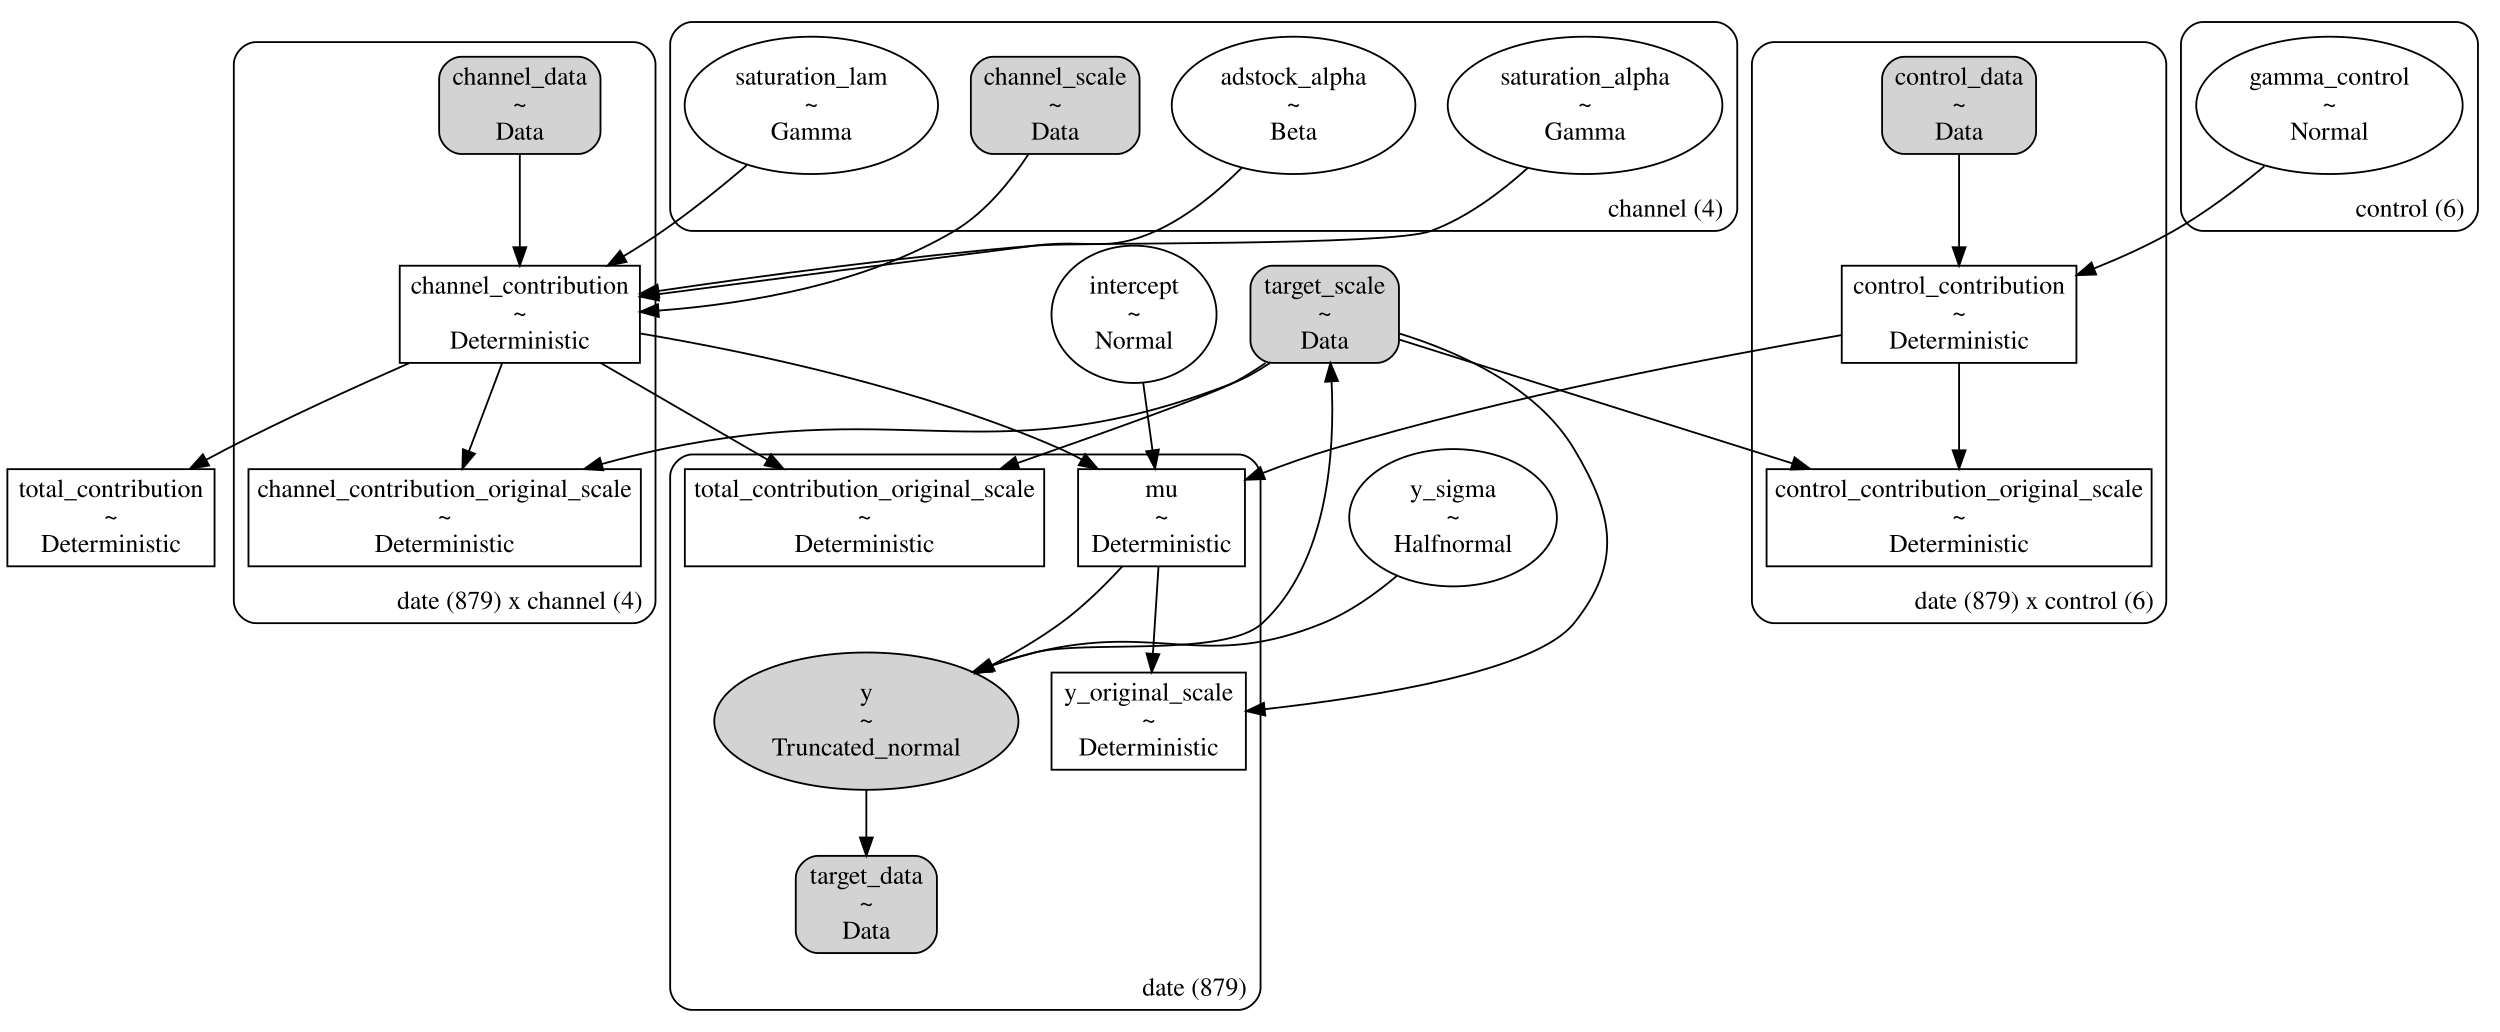
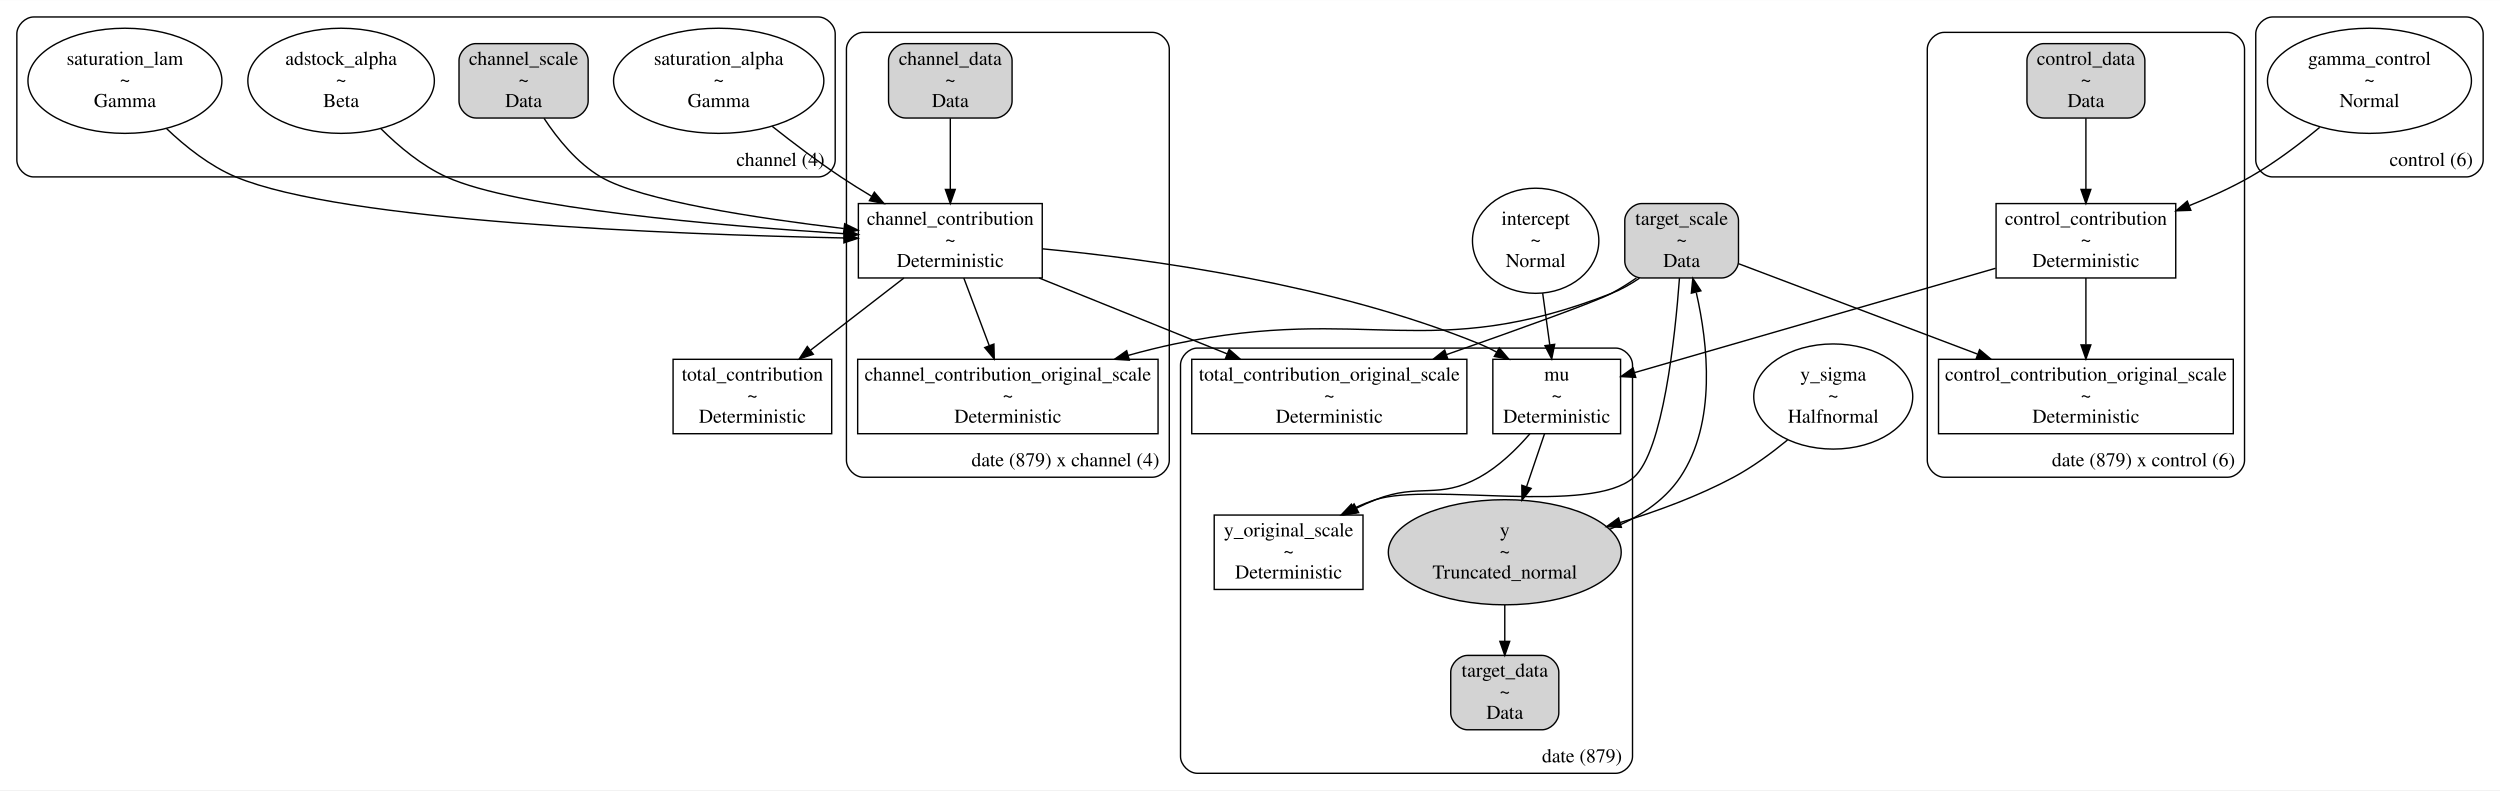
- <svg xmlns="http://www.w3.org/2000/svg" width="1364pt" height="563pt" viewBox="0.00 0.00 1363.50 562.81">
+ <svg xmlns="http://www.w3.org/2000/svg" width="1781pt" height="563pt" viewBox="0.00 0.00 1781.00 562.81">
  <g id="graph0" class="graph" transform="scale(1 1) rotate(0) translate(4 558.81)">
-     <polygon fill="white" stroke="transparent" points="-4,4 -4,-558.81 1359.5,-558.81 1359.5,4 -4,4" />
+     <polygon fill="white" stroke="transparent" points="-4,4 -4,-558.81 1777,-558.81 1777,4 -4,4" />
    <g id="clust1" class="cluster">
-       <path fill="none" stroke="black" d="M373.5,-432.86C373.5,-432.86 931.5,-432.86 931.5,-432.86 937.5,-432.86 943.5,-438.86 943.5,-444.86 943.5,-444.86 943.5,-534.81 943.5,-534.81 943.5,-540.81 937.5,-546.81 931.5,-546.81 931.5,-546.81 373.5,-546.81 373.5,-546.81 367.5,-546.81 361.5,-540.81 361.5,-534.81 361.5,-534.81 361.5,-444.86 361.5,-444.86 361.5,-438.86 367.5,-432.86 373.5,-432.86" />
-       <text text-anchor="middle" x="904.5" y="-440.66" font-family="Times,serif" font-size="14.00">channel (4)</text>
+       <path fill="none" stroke="black" d="M20,-432.86C20,-432.86 579,-432.86 579,-432.86 585,-432.86 591,-438.86 591,-444.86 591,-444.86 591,-534.81 591,-534.81 591,-540.81 585,-546.81 579,-546.81 579,-546.81 20,-546.81 20,-546.81 14,-546.81 8,-540.81 8,-534.81 8,-534.81 8,-444.86 8,-444.86 8,-438.86 14,-432.86 20,-432.86" />
+       <text text-anchor="middle" x="552" y="-440.66" font-family="Times,serif" font-size="14.00">channel (4)</text>
    </g>
    <g id="clust2" class="cluster">
-       <path fill="none" stroke="black" d="M135.5,-218.93C135.5,-218.93 341.5,-218.93 341.5,-218.93 347.5,-218.93 353.5,-224.93 353.5,-230.93 353.5,-230.93 353.5,-523.84 353.5,-523.84 353.5,-529.84 347.5,-535.84 341.5,-535.84 341.5,-535.84 135.5,-535.84 135.5,-535.84 129.5,-535.84 123.5,-529.84 123.5,-523.84 123.5,-523.84 123.5,-230.93 123.5,-230.93 123.5,-224.93 129.5,-218.93 135.5,-218.93" />
-       <text text-anchor="middle" x="279.5" y="-226.73" font-family="Times,serif" font-size="14.00">date (879) x channel (4)</text>
+       <path fill="none" stroke="black" d="M611,-218.93C611,-218.93 817,-218.93 817,-218.93 823,-218.93 829,-224.93 829,-230.93 829,-230.93 829,-523.84 829,-523.84 829,-529.84 823,-535.84 817,-535.84 817,-535.84 611,-535.84 611,-535.84 605,-535.84 599,-529.84 599,-523.84 599,-523.84 599,-230.93 599,-230.93 599,-224.93 605,-218.93 611,-218.93" />
+       <text text-anchor="middle" x="755" y="-226.73" font-family="Times,serif" font-size="14.00">date (879) x channel (4)</text>
    </g>
    <g id="clust3" class="cluster">
-       <path fill="none" stroke="black" d="M373.5,-8C373.5,-8 671.5,-8 671.5,-8 677.5,-8 683.5,-14 683.5,-20 683.5,-20 683.5,-298.93 683.5,-298.93 683.5,-304.93 677.5,-310.93 671.5,-310.93 671.5,-310.93 373.5,-310.93 373.5,-310.93 367.5,-310.93 361.5,-304.93 361.5,-298.93 361.5,-298.93 361.5,-20 361.5,-20 361.5,-14 367.5,-8 373.5,-8" />
-       <text text-anchor="middle" x="647.5" y="-15.8" font-family="Times,serif" font-size="14.00">date (879)</text>
+       <path fill="none" stroke="black" d="M849,-8C849,-8 1147,-8 1147,-8 1153,-8 1159,-14 1159,-20 1159,-20 1159,-298.93 1159,-298.93 1159,-304.93 1153,-310.93 1147,-310.93 1147,-310.93 849,-310.93 849,-310.93 843,-310.93 837,-304.93 837,-298.93 837,-298.93 837,-20 837,-20 837,-14 843,-8 849,-8" />
+       <text text-anchor="middle" x="1123" y="-15.8" font-family="Times,serif" font-size="14.00">date (879)</text>
    </g>
    <g id="clust4" class="cluster">
-       <path fill="none" stroke="black" d="M1197.5,-432.86C1197.5,-432.86 1335.5,-432.86 1335.5,-432.86 1341.5,-432.86 1347.5,-438.86 1347.5,-444.86 1347.5,-444.86 1347.5,-534.81 1347.5,-534.81 1347.5,-540.81 1341.5,-546.81 1335.5,-546.81 1335.5,-546.81 1197.5,-546.81 1197.5,-546.81 1191.5,-546.81 1185.5,-540.81 1185.5,-534.81 1185.5,-534.81 1185.5,-444.86 1185.5,-444.86 1185.5,-438.86 1191.5,-432.86 1197.5,-432.86" />
-       <text text-anchor="middle" x="1310.5" y="-440.66" font-family="Times,serif" font-size="14.00">control (6)</text>
+       <path fill="none" stroke="black" d="M1615,-432.86C1615,-432.86 1753,-432.86 1753,-432.86 1759,-432.86 1765,-438.86 1765,-444.86 1765,-444.86 1765,-534.81 1765,-534.81 1765,-540.81 1759,-546.81 1753,-546.81 1753,-546.81 1615,-546.81 1615,-546.81 1609,-546.81 1603,-540.81 1603,-534.81 1603,-534.81 1603,-444.86 1603,-444.86 1603,-438.86 1609,-432.86 1615,-432.86" />
+       <text text-anchor="middle" x="1728" y="-440.66" font-family="Times,serif" font-size="14.00">control (6)</text>
    </g>
    <g id="clust5" class="cluster">
-       <path fill="none" stroke="black" d="M963.5,-218.93C963.5,-218.93 1165.5,-218.93 1165.5,-218.93 1171.5,-218.93 1177.5,-224.93 1177.5,-230.93 1177.5,-230.93 1177.5,-523.84 1177.5,-523.84 1177.5,-529.84 1171.5,-535.84 1165.5,-535.84 1165.5,-535.84 963.5,-535.84 963.5,-535.84 957.5,-535.84 951.5,-529.84 951.5,-523.84 951.5,-523.84 951.5,-230.93 951.5,-230.93 951.5,-224.93 957.5,-218.93 963.5,-218.93" />
-       <text text-anchor="middle" x="1105.5" y="-226.73" font-family="Times,serif" font-size="14.00">date (879) x control (6)</text>
+       <path fill="none" stroke="black" d="M1381,-218.93C1381,-218.93 1583,-218.93 1583,-218.93 1589,-218.93 1595,-224.93 1595,-230.93 1595,-230.93 1595,-523.84 1595,-523.84 1595,-529.84 1589,-535.84 1583,-535.84 1583,-535.84 1381,-535.84 1381,-535.84 1375,-535.84 1369,-529.84 1369,-523.84 1369,-523.84 1369,-230.93 1369,-230.93 1369,-224.93 1375,-218.93 1381,-218.93" />
+       <text text-anchor="middle" x="1523" y="-226.73" font-family="Times,serif" font-size="14.00">date (879) x control (6)</text>
    </g>
    <g id="node1" class="node">
-       <path fill="lightgrey" stroke="black" d="M605.5,-527.84C605.5,-527.84 537.5,-527.84 537.5,-527.84 531.5,-527.84 525.5,-521.84 525.5,-515.84 525.5,-515.84 525.5,-486.84 525.5,-486.84 525.5,-480.84 531.5,-474.84 537.5,-474.84 537.5,-474.84 605.5,-474.84 605.5,-474.84 611.5,-474.84 617.5,-480.84 617.5,-486.84 617.5,-486.84 617.5,-515.84 617.5,-515.84 617.5,-521.84 611.5,-527.84 605.5,-527.84" />
-       <text text-anchor="middle" x="571.5" y="-512.64" font-family="Times,serif" font-size="14.00">channel_scale</text>
-       <text text-anchor="middle" x="571.5" y="-497.64" font-family="Times,serif" font-size="14.00">~</text>
-       <text text-anchor="middle" x="571.5" y="-482.64" font-family="Times,serif" font-size="14.00">Data</text>
+       <ellipse fill="none" stroke="black" cx="239" cy="-501.34" rx="66.44" ry="37.45" />
+       <text text-anchor="middle" x="239" y="-512.64" font-family="Times,serif" font-size="14.00">adstock_alpha</text>
+       <text text-anchor="middle" x="239" y="-497.64" font-family="Times,serif" font-size="14.00">~</text>
+       <text text-anchor="middle" x="239" y="-482.64" font-family="Times,serif" font-size="14.00">Beta</text>
+     </g>
+     <g id="node10" class="node">
+       <polygon fill="none" stroke="black" points="738.5,-413.88 607.5,-413.88 607.5,-360.88 738.5,-360.88 738.5,-413.88" />
+       <text text-anchor="middle" x="673" y="-398.68" font-family="Times,serif" font-size="14.00">channel_contribution</text>
+       <text text-anchor="middle" x="673" y="-383.68" font-family="Times,serif" font-size="14.00">~</text>
+       <text text-anchor="middle" x="673" y="-368.68" font-family="Times,serif" font-size="14.00">Deterministic</text>
+     </g>
+     <g id="edge6" class="edge">
+       <path fill="none" stroke="black" d="M267.25,-467.33C280.16,-454.44 296.47,-440.86 314,-432.86 362.97,-410.52 507.29,-398.16 597.33,-392.43" />
+       <polygon fill="black" stroke="black" points="597.73,-395.91 607.49,-391.79 597.29,-388.92 597.73,-395.91" />
+     </g>
+     <g id="node2" class="node">
+       <ellipse fill="none" stroke="black" cx="85" cy="-501.34" rx="69.09" ry="37.45" />
+       <text text-anchor="middle" x="85" y="-512.64" font-family="Times,serif" font-size="14.00">saturation_lam</text>
+       <text text-anchor="middle" x="85" y="-497.64" font-family="Times,serif" font-size="14.00">~</text>
+       <text text-anchor="middle" x="85" y="-482.64" font-family="Times,serif" font-size="14.00">Gamma</text>
+     </g>
+     <g id="edge3" class="edge">
+       <path fill="none" stroke="black" d="M114.55,-467.37C128.23,-454.32 145.54,-440.6 164,-432.86 240.19,-400.92 474.97,-391.91 597.23,-389.38" />
+       <polygon fill="black" stroke="black" points="597.34,-392.87 607.26,-389.18 597.2,-385.88 597.34,-392.87" />
+     </g>
+     <g id="node3" class="node">
+       <ellipse fill="none" stroke="black" cx="508" cy="-501.34" rx="74.91" ry="37.45" />
+       <text text-anchor="middle" x="508" y="-512.64" font-family="Times,serif" font-size="14.00">saturation_alpha</text>
+       <text text-anchor="middle" x="508" y="-497.64" font-family="Times,serif" font-size="14.00">~</text>
+       <text text-anchor="middle" x="508" y="-482.64" font-family="Times,serif" font-size="14.00">Gamma</text>
+     </g>
+     <g id="edge4" class="edge">
+       <path fill="none" stroke="black" d="M546.11,-468.9C561.01,-457.11 578.47,-443.9 595,-432.86 601.99,-428.19 609.49,-423.52 616.98,-419.05" />
+       <polygon fill="black" stroke="black" points="618.89,-421.99 625.74,-413.9 615.35,-415.95 618.89,-421.99" />
+     </g>
+     <g id="node4" class="node">
+       <path fill="lightgrey" stroke="black" d="M403,-527.84C403,-527.84 335,-527.84 335,-527.84 329,-527.84 323,-521.84 323,-515.84 323,-515.84 323,-486.84 323,-486.84 323,-480.84 329,-474.84 335,-474.84 335,-474.84 403,-474.84 403,-474.84 409,-474.84 415,-480.84 415,-486.84 415,-486.84 415,-515.84 415,-515.84 415,-521.84 409,-527.84 403,-527.84" />
+       <text text-anchor="middle" x="369" y="-512.64" font-family="Times,serif" font-size="14.00">channel_scale</text>
+       <text text-anchor="middle" x="369" y="-497.64" font-family="Times,serif" font-size="14.00">~</text>
+       <text text-anchor="middle" x="369" y="-482.64" font-family="Times,serif" font-size="14.00">Data</text>
+     </g>
+     <g id="edge7" class="edge">
+       <path fill="none" stroke="black" d="M383.55,-474.63C393.15,-460.07 407.07,-442.82 424,-432.86 452.73,-415.96 534.94,-403.46 597.1,-396.09" />
+       <polygon fill="black" stroke="black" points="597.75,-399.54 607.28,-394.91 596.95,-392.58 597.75,-399.54" />
+     </g>
+     <g id="node5" class="node">
+       <path fill="lightgrey" stroke="black" d="M1222.5,-413.88C1222.5,-413.88 1165.5,-413.88 1165.5,-413.88 1159.5,-413.88 1153.5,-407.88 1153.5,-401.88 1153.5,-401.88 1153.5,-372.88 1153.5,-372.88 1153.5,-366.88 1159.5,-360.88 1165.5,-360.88 1165.5,-360.88 1222.5,-360.88 1222.5,-360.88 1228.5,-360.88 1234.5,-366.88 1234.5,-372.88 1234.5,-372.88 1234.5,-401.88 1234.5,-401.88 1234.5,-407.88 1228.5,-413.88 1222.5,-413.88" />
+       <text text-anchor="middle" x="1194" y="-398.68" font-family="Times,serif" font-size="14.00">target_scale</text>
+       <text text-anchor="middle" x="1194" y="-383.68" font-family="Times,serif" font-size="14.00">~</text>
+       <text text-anchor="middle" x="1194" y="-368.68" font-family="Times,serif" font-size="14.00">Data</text>
+     </g>
+     <g id="node9" class="node">
+       <polygon fill="none" stroke="black" points="821,-302.93 607,-302.93 607,-249.93 821,-249.93 821,-302.93" />
+       <text text-anchor="middle" x="714" y="-287.73" font-family="Times,serif" font-size="14.00">channel_contribution_original_scale</text>
+       <text text-anchor="middle" x="714" y="-272.73" font-family="Times,serif" font-size="14.00">~</text>
+       <text text-anchor="middle" x="714" y="-257.73" font-family="Times,serif" font-size="14.00">Deterministic</text>
+     </g>
+     <g id="edge16" class="edge">
+       <path fill="none" stroke="black" d="M1163.99,-360.75C1157.72,-356.5 1150.9,-352.61 1144,-349.91 1014.41,-299.23 969.19,-342.41 833,-313.91 822.12,-311.63 810.81,-308.8 799.68,-305.72" />
+       <polygon fill="black" stroke="black" points="800.54,-302.32 789.96,-302.96 798.63,-309.06 800.54,-302.32" />
+     </g>
+     <g id="node14" class="node">
+       <polygon fill="none" stroke="black" points="1041,-302.93 845,-302.93 845,-249.93 1041,-249.93 1041,-302.93" />
+       <text text-anchor="middle" x="943" y="-287.73" font-family="Times,serif" font-size="14.00">total_contribution_original_scale</text>
+       <text text-anchor="middle" x="943" y="-272.73" font-family="Times,serif" font-size="14.00">~</text>
+       <text text-anchor="middle" x="943" y="-257.73" font-family="Times,serif" font-size="14.00">Deterministic</text>
+     </g>
+     <g id="edge18" class="edge">
+       <path fill="none" stroke="black" d="M1161.79,-360.86C1156.04,-356.9 1149.98,-353.08 1144,-349.91 1132.84,-343.98 1076.65,-323.84 1026.5,-306.29" />
+       <polygon fill="black" stroke="black" points="1027.49,-302.93 1016.9,-302.93 1025.18,-309.54 1027.49,-302.93" />
+     </g>
+     <g id="node15" class="node">
+       <polygon fill="none" stroke="black" points="967,-191.98 861,-191.98 861,-138.98 967,-138.98 967,-191.98" />
+       <text text-anchor="middle" x="914" y="-176.78" font-family="Times,serif" font-size="14.00">y_original_scale</text>
+       <text text-anchor="middle" x="914" y="-161.78" font-family="Times,serif" font-size="14.00">~</text>
+       <text text-anchor="middle" x="914" y="-146.78" font-family="Times,serif" font-size="14.00">Deterministic</text>
+     </g>
+     <g id="edge22" class="edge">
+       <path fill="none" stroke="black" d="M1192.46,-360.81C1189.34,-318.67 1180.75,-237.45 1160,-218.93 1129.38,-191.6 1015.1,-215.44 976,-202.95 970.8,-201.29 965.56,-199.13 960.45,-196.69" />
+       <polygon fill="black" stroke="black" points="961.93,-193.52 951.44,-192.05 958.73,-199.74 961.93,-193.52" />
+     </g>
+     <g id="node18" class="node">
+       <polygon fill="none" stroke="black" points="1587,-302.93 1377,-302.93 1377,-249.93 1587,-249.93 1587,-302.93" />
+       <text text-anchor="middle" x="1482" y="-287.73" font-family="Times,serif" font-size="14.00">control_contribution_original_scale</text>
+       <text text-anchor="middle" x="1482" y="-272.73" font-family="Times,serif" font-size="14.00">~</text>
+       <text text-anchor="middle" x="1482" y="-257.73" font-family="Times,serif" font-size="14.00">Deterministic</text>
+     </g>
+     <g id="edge20" class="edge">
+       <path fill="none" stroke="black" d="M1234.65,-371C1278.68,-354.35 1349.95,-327.39 1404.7,-306.67" />
+       <polygon fill="black" stroke="black" points="1406.26,-309.82 1414.38,-303.01 1403.79,-303.28 1406.26,-309.82" />
+     </g>
+     <g id="node6" class="node">
+       <polygon fill="none" stroke="black" points="588.5,-302.93 475.5,-302.93 475.5,-249.93 588.5,-249.93 588.5,-302.93" />
+       <text text-anchor="middle" x="532" y="-287.73" font-family="Times,serif" font-size="14.00">total_contribution</text>
+       <text text-anchor="middle" x="532" y="-272.73" font-family="Times,serif" font-size="14.00">~</text>
+       <text text-anchor="middle" x="532" y="-257.73" font-family="Times,serif" font-size="14.00">Deterministic</text>
+     </g>
+     <g id="node7" class="node">
+       <ellipse fill="none" stroke="black" cx="1090" cy="-387.38" rx="45.01" ry="37.45" />
+       <text text-anchor="middle" x="1090" y="-398.68" font-family="Times,serif" font-size="14.00">intercept</text>
+       <text text-anchor="middle" x="1090" y="-383.68" font-family="Times,serif" font-size="14.00">~</text>
+       <text text-anchor="middle" x="1090" y="-368.68" font-family="Times,serif" font-size="14.00">Normal</text>
+     </g>
+     <g id="node13" class="node">
+       <polygon fill="none" stroke="black" points="1150.5,-302.93 1059.5,-302.93 1059.5,-249.93 1150.5,-249.93 1150.5,-302.93" />
+       <text text-anchor="middle" x="1105" y="-287.73" font-family="Times,serif" font-size="14.00">mu</text>
+       <text text-anchor="middle" x="1105" y="-272.73" font-family="Times,serif" font-size="14.00">~</text>
+       <text text-anchor="middle" x="1105" y="-257.73" font-family="Times,serif" font-size="14.00">Deterministic</text>
+     </g>
+     <g id="edge11" class="edge">
+       <path fill="none" stroke="black" d="M1094.99,-350.1C1096.63,-338.23 1098.44,-325.05 1100.07,-313.22" />
+       <polygon fill="black" stroke="black" points="1103.55,-313.61 1101.45,-303.22 1096.62,-312.65 1103.55,-313.61" />
+     </g>
+     <g id="node8" class="node">
+       <ellipse fill="none" stroke="black" cx="1302" cy="-276.43" rx="56.64" ry="37.45" />
+       <text text-anchor="middle" x="1302" y="-287.73" font-family="Times,serif" font-size="14.00">y_sigma</text>
+       <text text-anchor="middle" x="1302" y="-272.73" font-family="Times,serif" font-size="14.00">~</text>
+       <text text-anchor="middle" x="1302" y="-257.73" font-family="Times,serif" font-size="14.00">Halfnormal</text>
+     </g>
+     <g id="node12" class="node">
+       <ellipse fill="lightgrey" stroke="black" cx="1068" cy="-165.48" rx="82.96" ry="37.45" />
+       <text text-anchor="middle" x="1068" y="-176.78" font-family="Times,serif" font-size="14.00">y</text>
+       <text text-anchor="middle" x="1068" y="-161.78" font-family="Times,serif" font-size="14.00">~</text>
+       <text text-anchor="middle" x="1068" y="-146.78" font-family="Times,serif" font-size="14.00">Truncated_normal</text>
+     </g>
+     <g id="edge14" class="edge">
+       <path fill="none" stroke="black" d="M1269.44,-245.47C1257.93,-236 1244.47,-226.14 1231,-218.93 1205.91,-205.49 1176.79,-194.77 1150.16,-186.61" />
+       <polygon fill="black" stroke="black" points="1151.06,-183.22 1140.47,-183.72 1149.06,-189.93 1151.06,-183.22" />
+     </g>
+     <g id="edge8" class="edge">
+       <path fill="none" stroke="black" d="M639.94,-360.84C620.11,-345.51 594.71,-325.88 573.53,-309.52" />
+       <polygon fill="black" stroke="black" points="575.39,-306.54 565.34,-303.19 571.11,-312.08 575.39,-306.54" />
+     </g>
+     <g id="edge17" class="edge">
+       <path fill="none" stroke="black" d="M682.61,-360.84C688.02,-346.46 694.86,-328.3 700.77,-312.6" />
+       <polygon fill="black" stroke="black" points="704.06,-313.78 704.31,-303.19 697.51,-311.32 704.06,-313.78" />
+     </g>
+     <g id="edge13" class="edge">
+       <path fill="none" stroke="black" d="M738.58,-381.65C815.6,-374.33 946.03,-356.37 1050,-313.91 1054.11,-312.23 1058.23,-310.22 1062.27,-308.03" />
+       <polygon fill="black" stroke="black" points="1064.07,-311.03 1070.95,-302.97 1060.55,-304.98 1064.07,-311.03" />
+     </g>
+     <g id="edge19" class="edge">
+       <path fill="none" stroke="black" d="M736.3,-360.84C776.44,-344.64 828.49,-323.64 870.32,-306.76" />
+       <polygon fill="black" stroke="black" points="871.66,-309.99 879.63,-303 869.04,-303.5 871.66,-309.99" />
    </g>
    <g id="node11" class="node">
-       <polygon fill="none" stroke="black" points="345,-413.88 214,-413.88 214,-360.88 345,-360.88 345,-413.88" />
-       <text text-anchor="middle" x="279.5" y="-398.68" font-family="Times,serif" font-size="14.00">channel_contribution</text>
-       <text text-anchor="middle" x="279.5" y="-383.68" font-family="Times,serif" font-size="14.00">~</text>
-       <text text-anchor="middle" x="279.5" y="-368.68" font-family="Times,serif" font-size="14.00">Deterministic</text>
-     </g>
-     <g id="edge3" class="edge">
-       <path fill="none" stroke="black" d="M556.92,-474.68C547.31,-460.14 533.39,-442.9 516.5,-432.86 467.78,-403.91 404.32,-393.14 355.32,-389.42" />
-       <polygon fill="black" stroke="black" points="355.31,-385.91 345.1,-388.73 354.84,-392.89 355.31,-385.91" />
-     </g>
-     <g id="node2" class="node">
-       <ellipse fill="none" stroke="black" cx="438.5" cy="-501.34" rx="69.09" ry="37.45" />
-       <text text-anchor="middle" x="438.5" y="-512.64" font-family="Times,serif" font-size="14.00">saturation_lam</text>
-       <text text-anchor="middle" x="438.5" y="-497.64" font-family="Times,serif" font-size="14.00">~</text>
-       <text text-anchor="middle" x="438.5" y="-482.64" font-family="Times,serif" font-size="14.00">Gamma</text>
+       <path fill="lightgrey" stroke="black" d="M705,-527.84C705,-527.84 641,-527.84 641,-527.84 635,-527.84 629,-521.84 629,-515.84 629,-515.84 629,-486.84 629,-486.84 629,-480.84 635,-474.84 641,-474.84 641,-474.84 705,-474.84 705,-474.84 711,-474.84 717,-480.84 717,-486.84 717,-486.84 717,-515.84 717,-515.84 717,-521.84 711,-527.84 705,-527.84" />
+       <text text-anchor="middle" x="673" y="-512.64" font-family="Times,serif" font-size="14.00">channel_data</text>
+       <text text-anchor="middle" x="673" y="-497.64" font-family="Times,serif" font-size="14.00">~</text>
+       <text text-anchor="middle" x="673" y="-482.64" font-family="Times,serif" font-size="14.00">Data</text>
    </g>
    <g id="edge5" class="edge">
-       <path fill="none" stroke="black" d="M403.29,-468.69C389.44,-456.88 373.14,-443.71 357.5,-432.86 350.69,-428.13 343.34,-423.45 335.97,-419" />
-       <polygon fill="black" stroke="black" points="337.73,-415.98 327.34,-413.89 334.16,-422 337.73,-415.98" />
-     </g>
-     <g id="node3" class="node">
-       <ellipse fill="none" stroke="black" cx="860.5" cy="-501.34" rx="74.91" ry="37.45" />
-       <text text-anchor="middle" x="860.5" y="-512.64" font-family="Times,serif" font-size="14.00">saturation_alpha</text>
-       <text text-anchor="middle" x="860.5" y="-497.64" font-family="Times,serif" font-size="14.00">~</text>
-       <text text-anchor="middle" x="860.5" y="-482.64" font-family="Times,serif" font-size="14.00">Gamma</text>
-     </g>
-     <g id="edge6" class="edge">
-       <path fill="none" stroke="black" d="M829.3,-467.25C814.66,-454.01 796.13,-440.18 776.5,-432.86 754,-424.47 584.43,-426.85 560.5,-424.86 490.67,-419.05 411.55,-408.41 355.09,-400.12" />
-       <polygon fill="black" stroke="black" points="355.58,-396.65 345.18,-398.65 354.56,-403.57 355.58,-396.65" />
-     </g>
-     <g id="node4" class="node">
-       <ellipse fill="none" stroke="black" cx="701.5" cy="-501.34" rx="66.44" ry="37.45" />
-       <text text-anchor="middle" x="701.5" y="-512.64" font-family="Times,serif" font-size="14.00">adstock_alpha</text>
-       <text text-anchor="middle" x="701.5" y="-497.64" font-family="Times,serif" font-size="14.00">~</text>
-       <text text-anchor="middle" x="701.5" y="-482.64" font-family="Times,serif" font-size="14.00">Beta</text>
-     </g>
-     <g id="edge7" class="edge">
-       <path fill="none" stroke="black" d="M673.26,-467.31C660.35,-454.41 644.04,-440.83 626.5,-432.86 599.6,-420.63 589.82,-428.54 560.5,-424.86 490.85,-416.12 411.55,-405.79 354.99,-398.36" />
-       <polygon fill="black" stroke="black" points="355.43,-394.89 345.06,-397.05 354.52,-401.83 355.43,-394.89" />
-     </g>
-     <g id="node5" class="node">
-       <ellipse fill="none" stroke="black" cx="788.5" cy="-276.43" rx="56.64" ry="37.45" />
-       <text text-anchor="middle" x="788.5" y="-287.73" font-family="Times,serif" font-size="14.00">y_sigma</text>
-       <text text-anchor="middle" x="788.5" y="-272.73" font-family="Times,serif" font-size="14.00">~</text>
-       <text text-anchor="middle" x="788.5" y="-257.73" font-family="Times,serif" font-size="14.00">Halfnormal</text>
-     </g>
-     <g id="node12" class="node">
-       <ellipse fill="lightgrey" stroke="black" cx="468.5" cy="-165.48" rx="82.96" ry="37.45" />
-       <text text-anchor="middle" x="468.5" y="-176.78" font-family="Times,serif" font-size="14.00">y</text>
-       <text text-anchor="middle" x="468.5" y="-161.78" font-family="Times,serif" font-size="14.00">~</text>
-       <text text-anchor="middle" x="468.5" y="-146.78" font-family="Times,serif" font-size="14.00">Truncated_normal</text>
-     </g>
-     <g id="edge14" class="edge">
-       <path fill="none" stroke="black" d="M757.79,-244.68C746.11,-234.79 732.09,-224.87 717.5,-218.93 652.54,-192.47 628.64,-219.59 560.5,-202.95 552.46,-200.99 544.19,-198.48 536.06,-195.69" />
-       <polygon fill="black" stroke="black" points="537.2,-192.38 526.61,-192.3 534.84,-198.97 537.2,-192.38" />
-     </g>
-     <g id="node6" class="node">
-       <polygon fill="none" stroke="black" points="113,-302.93 0,-302.93 0,-249.93 113,-249.93 113,-302.93" />
-       <text text-anchor="middle" x="56.5" y="-287.73" font-family="Times,serif" font-size="14.00">total_contribution</text>
-       <text text-anchor="middle" x="56.5" y="-272.73" font-family="Times,serif" font-size="14.00">~</text>
-       <text text-anchor="middle" x="56.5" y="-257.73" font-family="Times,serif" font-size="14.00">Deterministic</text>
-     </g>
-     <g id="node7" class="node">
-       <ellipse fill="none" stroke="black" cx="614.5" cy="-387.38" rx="45.01" ry="37.45" />
-       <text text-anchor="middle" x="614.5" y="-398.68" font-family="Times,serif" font-size="14.00">intercept</text>
-       <text text-anchor="middle" x="614.5" y="-383.68" font-family="Times,serif" font-size="14.00">~</text>
-       <text text-anchor="middle" x="614.5" y="-368.68" font-family="Times,serif" font-size="14.00">Normal</text>
+       <path fill="none" stroke="black" d="M673,-474.65C673,-459.72 673,-440.67 673,-424.27" />
+       <polygon fill="black" stroke="black" points="676.5,-423.95 673,-413.95 669.5,-423.95 676.5,-423.95" />
+     </g>
+     <g id="edge1" class="edge">
+       <path fill="none" stroke="black" d="M1142.66,-181.83C1162.27,-189.62 1181.22,-201.33 1193,-218.93 1219.05,-257.85 1212.71,-314.1 1204.43,-350.46" />
+       <polygon fill="black" stroke="black" points="1200.92,-350.06 1201.95,-360.6 1207.72,-351.72 1200.92,-350.06" />
    </g>
    <g id="node16" class="node">
-       <polygon fill="none" stroke="black" points="675,-302.93 584,-302.93 584,-249.93 675,-249.93 675,-302.93" />
-       <text text-anchor="middle" x="629.5" y="-287.73" font-family="Times,serif" font-size="14.00">mu</text>
-       <text text-anchor="middle" x="629.5" y="-272.73" font-family="Times,serif" font-size="14.00">~</text>
-       <text text-anchor="middle" x="629.5" y="-257.73" font-family="Times,serif" font-size="14.00">Deterministic</text>
-     </g>
-     <g id="edge13" class="edge">
-       <path fill="none" stroke="black" d="M619.49,-350.1C621.13,-338.23 622.94,-325.05 624.57,-313.22" />
-       <polygon fill="black" stroke="black" points="628.05,-313.61 625.95,-303.22 621.12,-312.65 628.05,-313.61" />
-     </g>
-     <g id="node8" class="node">
-       <path fill="lightgrey" stroke="black" d="M747,-413.88C747,-413.88 690,-413.88 690,-413.88 684,-413.88 678,-407.88 678,-401.88 678,-401.88 678,-372.88 678,-372.88 678,-366.88 684,-360.88 690,-360.88 690,-360.88 747,-360.88 747,-360.88 753,-360.88 759,-366.88 759,-372.88 759,-372.88 759,-401.88 759,-401.88 759,-407.88 753,-413.88 747,-413.88" />
-       <text text-anchor="middle" x="718.5" y="-398.68" font-family="Times,serif" font-size="14.00">target_scale</text>
-       <text text-anchor="middle" x="718.5" y="-383.68" font-family="Times,serif" font-size="14.00">~</text>
-       <text text-anchor="middle" x="718.5" y="-368.68" font-family="Times,serif" font-size="14.00">Data</text>
-     </g>
-     <g id="node9" class="node">
-       <polygon fill="none" stroke="black" points="345.5,-302.93 131.5,-302.93 131.5,-249.93 345.5,-249.93 345.5,-302.93" />
-       <text text-anchor="middle" x="238.5" y="-287.73" font-family="Times,serif" font-size="14.00">channel_contribution_original_scale</text>
-       <text text-anchor="middle" x="238.5" y="-272.73" font-family="Times,serif" font-size="14.00">~</text>
-       <text text-anchor="middle" x="238.5" y="-257.73" font-family="Times,serif" font-size="14.00">Deterministic</text>
-     </g>
-     <g id="edge17" class="edge">
-       <path fill="none" stroke="black" d="M688.49,-360.75C682.22,-356.5 675.4,-352.61 668.5,-349.91 538.91,-299.23 493.69,-342.41 357.5,-313.91 346.62,-311.63 335.31,-308.8 324.18,-305.72" />
-       <polygon fill="black" stroke="black" points="325.04,-302.32 314.46,-302.96 323.13,-309.06 325.04,-302.32" />
-     </g>
-     <g id="node13" class="node">
-       <polygon fill="none" stroke="black" points="565.5,-302.93 369.5,-302.93 369.5,-249.93 565.5,-249.93 565.5,-302.93" />
-       <text text-anchor="middle" x="467.5" y="-287.73" font-family="Times,serif" font-size="14.00">total_contribution_original_scale</text>
-       <text text-anchor="middle" x="467.5" y="-272.73" font-family="Times,serif" font-size="14.00">~</text>
-       <text text-anchor="middle" x="467.5" y="-257.73" font-family="Times,serif" font-size="14.00">Deterministic</text>
-     </g>
-     <g id="edge19" class="edge">
-       <path fill="none" stroke="black" d="M686.29,-360.86C680.54,-356.9 674.48,-353.08 668.5,-349.91 657.34,-343.98 601.15,-323.84 551,-306.29" />
-       <polygon fill="black" stroke="black" points="551.99,-302.93 541.4,-302.93 549.68,-309.54 551.99,-302.93" />
-     </g>
-     <g id="node14" class="node">
-       <polygon fill="none" stroke="black" points="675.5,-191.98 569.5,-191.98 569.5,-138.98 675.5,-138.98 675.5,-191.98" />
-       <text text-anchor="middle" x="622.5" y="-176.78" font-family="Times,serif" font-size="14.00">y_original_scale</text>
-       <text text-anchor="middle" x="622.5" y="-161.78" font-family="Times,serif" font-size="14.00">~</text>
-       <text text-anchor="middle" x="622.5" y="-146.78" font-family="Times,serif" font-size="14.00">Deterministic</text>
+       <path fill="lightgrey" stroke="black" d="M1094.5,-92C1094.5,-92 1041.5,-92 1041.5,-92 1035.5,-92 1029.5,-86 1029.5,-80 1029.5,-80 1029.5,-51 1029.5,-51 1029.5,-45 1035.5,-39 1041.5,-39 1041.5,-39 1094.5,-39 1094.5,-39 1100.5,-39 1106.5,-45 1106.5,-51 1106.5,-51 1106.5,-80 1106.5,-80 1106.5,-86 1100.5,-92 1094.5,-92" />
+       <text text-anchor="middle" x="1068" y="-76.8" font-family="Times,serif" font-size="14.00">target_data</text>
+       <text text-anchor="middle" x="1068" y="-61.8" font-family="Times,serif" font-size="14.00">~</text>
+       <text text-anchor="middle" x="1068" y="-46.8" font-family="Times,serif" font-size="14.00">Data</text>
+     </g>
+     <g id="edge2" class="edge">
+       <path fill="none" stroke="black" d="M1068,-127.99C1068,-119.58 1068,-110.63 1068,-102.25" />
+       <polygon fill="black" stroke="black" points="1071.5,-102.01 1068,-92.01 1064.5,-102.01 1071.5,-102.01" />
+     </g>
+     <g id="edge15" class="edge">
+       <path fill="none" stroke="black" d="M1096.33,-249.89C1092.51,-238.66 1087.92,-225.12 1083.54,-212.25" />
+       <polygon fill="black" stroke="black" points="1086.79,-210.93 1080.26,-202.59 1080.16,-213.18 1086.79,-210.93" />
    </g>
    <g id="edge23" class="edge">
-       <path fill="none" stroke="black" d="M759.16,-376.9C791.28,-367.03 833.98,-348.09 854.5,-313.91 876.22,-277.71 880.85,-251.91 854.5,-218.93 833.71,-192.92 747.04,-178.86 685.75,-172.02" />
-       <polygon fill="black" stroke="black" points="686.08,-168.54 675.77,-170.95 685.33,-175.5 686.08,-168.54" />
+       <path fill="none" stroke="black" d="M1085.86,-249.83C1076.27,-238.73 1063.77,-226.56 1050,-218.93 1020.57,-202.63 1007.34,-215.19 976,-202.95 971.51,-201.2 966.97,-199.15 962.48,-196.92" />
+       <polygon fill="black" stroke="black" points="963.89,-193.71 953.41,-192.16 960.64,-199.91 963.89,-193.71" />
+     </g>
+     <g id="node17" class="node">
+       <ellipse fill="none" stroke="black" cx="1684" cy="-501.34" rx="72.66" ry="37.45" />
+       <text text-anchor="middle" x="1684" y="-512.64" font-family="Times,serif" font-size="14.00">gamma_control</text>
+       <text text-anchor="middle" x="1684" y="-497.64" font-family="Times,serif" font-size="14.00">~</text>
+       <text text-anchor="middle" x="1684" y="-482.64" font-family="Times,serif" font-size="14.00">Normal</text>
    </g>
    <g id="node19" class="node">
-       <polygon fill="none" stroke="black" points="1169.5,-302.93 959.5,-302.93 959.5,-249.93 1169.5,-249.93 1169.5,-302.93" />
-       <text text-anchor="middle" x="1064.5" y="-287.73" font-family="Times,serif" font-size="14.00">control_contribution_original_scale</text>
-       <text text-anchor="middle" x="1064.5" y="-272.73" font-family="Times,serif" font-size="14.00">~</text>
-       <text text-anchor="middle" x="1064.5" y="-257.73" font-family="Times,serif" font-size="14.00">Deterministic</text>
+       <polygon fill="none" stroke="black" points="1546,-413.88 1418,-413.88 1418,-360.88 1546,-360.88 1546,-413.88" />
+       <text text-anchor="middle" x="1482" y="-398.68" font-family="Times,serif" font-size="14.00">control_contribution</text>
+       <text text-anchor="middle" x="1482" y="-383.68" font-family="Times,serif" font-size="14.00">~</text>
+       <text text-anchor="middle" x="1482" y="-368.68" font-family="Times,serif" font-size="14.00">Deterministic</text>
+     </g>
+     <g id="edge9" class="edge">
+       <path fill="none" stroke="black" d="M1648.53,-468.16C1633.92,-456 1616.36,-442.73 1599,-432.86 1585.52,-425.19 1570.46,-418.34 1555.75,-412.45" />
+       <polygon fill="black" stroke="black" points="1556.75,-409.08 1546.16,-408.72 1554.21,-415.61 1556.75,-409.08" />
+     </g>
+     <g id="edge12" class="edge">
+       <path fill="none" stroke="black" d="M1417.62,-367.78C1345.26,-346.86 1228.97,-313.26 1160.47,-293.46" />
+       <polygon fill="black" stroke="black" points="1161.3,-290.06 1150.73,-290.64 1159.36,-296.78 1161.3,-290.06" />
    </g>
    <g id="edge21" class="edge">
-       <path fill="none" stroke="black" d="M759.21,-373.56C811.59,-357.07 904.1,-327.94 973.59,-306.06" />
-       <polygon fill="black" stroke="black" points="974.75,-309.36 983.24,-303.02 972.65,-302.68 974.75,-309.36" />
-     </g>
-     <g id="node10" class="node">
-       <path fill="lightgrey" stroke="black" d="M311.5,-527.84C311.5,-527.84 247.5,-527.84 247.5,-527.84 241.5,-527.84 235.5,-521.84 235.5,-515.84 235.5,-515.84 235.5,-486.84 235.5,-486.84 235.5,-480.84 241.5,-474.84 247.5,-474.84 247.5,-474.84 311.5,-474.84 311.5,-474.84 317.5,-474.84 323.5,-480.84 323.5,-486.84 323.5,-486.84 323.5,-515.84 323.5,-515.84 323.5,-521.84 317.5,-527.84 311.5,-527.84" />
-       <text text-anchor="middle" x="279.5" y="-512.64" font-family="Times,serif" font-size="14.00">channel_data</text>
-       <text text-anchor="middle" x="279.5" y="-497.64" font-family="Times,serif" font-size="14.00">~</text>
-       <text text-anchor="middle" x="279.5" y="-482.64" font-family="Times,serif" font-size="14.00">Data</text>
-     </g>
-     <g id="edge4" class="edge">
-       <path fill="none" stroke="black" d="M279.5,-474.65C279.5,-459.72 279.5,-440.67 279.5,-424.27" />
-       <polygon fill="black" stroke="black" points="283,-423.95 279.5,-413.95 276,-423.95 283,-423.95" />
-     </g>
-     <g id="edge8" class="edge">
-       <path fill="none" stroke="black" d="M219.18,-360.76C188.92,-347.47 151.91,-330.58 119.5,-313.91 115.83,-312.02 112.08,-310.02 108.32,-307.97" />
-       <polygon fill="black" stroke="black" points="110.01,-304.91 99.57,-303.12 106.61,-311.03 110.01,-304.91" />
-     </g>
-     <g id="edge16" class="edge">
-       <path fill="none" stroke="black" d="M269.89,-360.84C264.48,-346.46 257.64,-328.3 251.73,-312.6" />
-       <polygon fill="black" stroke="black" points="254.99,-311.32 248.19,-303.19 248.44,-313.78 254.99,-311.32" />
-     </g>
-     <g id="edge18" class="edge">
-       <path fill="none" stroke="black" d="M323.58,-360.84C350.82,-345.05 385.95,-324.69 414.68,-308.04" />
-       <polygon fill="black" stroke="black" points="416.48,-311.05 423.37,-303 412.97,-304.99 416.48,-311.05" />
-     </g>
-     <g id="edge12" class="edge">
-       <path fill="none" stroke="black" d="M345.18,-376.92C406.39,-366.57 499.27,-346.89 574.5,-313.91 578.34,-312.22 582.2,-310.28 586,-308.18" />
-       <polygon fill="black" stroke="black" points="587.88,-311.14 594.73,-303.05 584.33,-305.1 587.88,-311.14" />
-     </g>
-     <g id="edge1" class="edge">
-       <path fill="none" stroke="black" d="M527.16,-192.24C538.09,-196.32 549.52,-200.12 560.5,-202.95 587.4,-209.9 664.16,-200.01 684.5,-218.93 720.33,-252.27 724.1,-312.19 722.25,-350.58" />
-       <polygon fill="black" stroke="black" points="718.74,-350.59 721.6,-360.8 725.73,-351.04 718.74,-350.59" />
-     </g>
-     <g id="node15" class="node">
-       <path fill="lightgrey" stroke="black" d="M495,-92C495,-92 442,-92 442,-92 436,-92 430,-86 430,-80 430,-80 430,-51 430,-51 430,-45 436,-39 442,-39 442,-39 495,-39 495,-39 501,-39 507,-45 507,-51 507,-51 507,-80 507,-80 507,-86 501,-92 495,-92" />
-       <text text-anchor="middle" x="468.5" y="-76.8" font-family="Times,serif" font-size="14.00">target_data</text>
-       <text text-anchor="middle" x="468.5" y="-61.8" font-family="Times,serif" font-size="14.00">~</text>
-       <text text-anchor="middle" x="468.5" y="-46.8" font-family="Times,serif" font-size="14.00">Data</text>
-     </g>
-     <g id="edge2" class="edge">
-       <path fill="none" stroke="black" d="M468.5,-127.99C468.5,-119.58 468.5,-110.63 468.5,-102.25" />
-       <polygon fill="black" stroke="black" points="472,-102.01 468.5,-92.01 465,-102.01 472,-102.01" />
-     </g>
-     <g id="edge15" class="edge">
-       <path fill="none" stroke="black" d="M608.12,-249.91C598.54,-239.47 586.67,-227.79 574.5,-218.93 563.08,-210.62 550.14,-202.98 537.32,-196.26" />
-       <polygon fill="black" stroke="black" points="538.54,-192.95 528.04,-191.54 535.36,-199.19 538.54,-192.95" />
-     </g>
-     <g id="edge22" class="edge">
-       <path fill="none" stroke="black" d="M627.86,-249.89C626.95,-235.78 625.81,-218.03 624.82,-202.53" />
-       <polygon fill="black" stroke="black" points="628.29,-201.99 624.16,-192.24 621.3,-202.44 628.29,-201.99" />
-     </g>
-     <g id="node17" class="node">
-       <ellipse fill="none" stroke="black" cx="1266.5" cy="-501.34" rx="72.66" ry="37.45" />
-       <text text-anchor="middle" x="1266.5" y="-512.64" font-family="Times,serif" font-size="14.00">gamma_control</text>
-       <text text-anchor="middle" x="1266.5" y="-497.64" font-family="Times,serif" font-size="14.00">~</text>
-       <text text-anchor="middle" x="1266.5" y="-482.64" font-family="Times,serif" font-size="14.00">Normal</text>
-     </g>
-     <g id="node18" class="node">
-       <polygon fill="none" stroke="black" points="1128.5,-413.88 1000.5,-413.88 1000.5,-360.88 1128.5,-360.88 1128.5,-413.88" />
-       <text text-anchor="middle" x="1064.5" y="-398.68" font-family="Times,serif" font-size="14.00">control_contribution</text>
-       <text text-anchor="middle" x="1064.5" y="-383.68" font-family="Times,serif" font-size="14.00">~</text>
-       <text text-anchor="middle" x="1064.5" y="-368.68" font-family="Times,serif" font-size="14.00">Deterministic</text>
-     </g>
-     <g id="edge9" class="edge">
-       <path fill="none" stroke="black" d="M1231.03,-468.16C1216.42,-456 1198.86,-442.73 1181.5,-432.86 1168.02,-425.19 1152.96,-418.34 1138.25,-412.45" />
-       <polygon fill="black" stroke="black" points="1139.25,-409.08 1128.66,-408.72 1136.71,-415.61 1139.25,-409.08" />
-     </g>
-     <g id="edge11" class="edge">
-       <path fill="none" stroke="black" d="M1000.36,-376.05C931.04,-364.13 817.7,-342.45 722.5,-313.91 710.18,-310.21 697.19,-305.6 684.95,-300.9" />
-       <polygon fill="black" stroke="black" points="685.92,-297.52 675.33,-297.14 683.37,-304.04 685.92,-297.52" />
-     </g>
-     <g id="edge20" class="edge">
-       <path fill="none" stroke="black" d="M1064.5,-360.84C1064.5,-346.73 1064.5,-328.98 1064.5,-313.49" />
-       <polygon fill="black" stroke="black" points="1068,-313.19 1064.5,-303.19 1061,-313.19 1068,-313.19" />
+       <path fill="none" stroke="black" d="M1482,-360.84C1482,-346.73 1482,-328.98 1482,-313.49" />
+       <polygon fill="black" stroke="black" points="1485.5,-313.19 1482,-303.19 1478.5,-313.19 1485.5,-313.19" />
    </g>
    <g id="node20" class="node">
-       <path fill="lightgrey" stroke="black" d="M1094.5,-527.84C1094.5,-527.84 1034.5,-527.84 1034.5,-527.84 1028.5,-527.84 1022.5,-521.84 1022.5,-515.84 1022.5,-515.84 1022.5,-486.84 1022.5,-486.84 1022.5,-480.84 1028.5,-474.84 1034.5,-474.84 1034.5,-474.84 1094.5,-474.84 1094.5,-474.84 1100.5,-474.84 1106.5,-480.84 1106.5,-486.84 1106.5,-486.84 1106.5,-515.84 1106.5,-515.84 1106.5,-521.84 1100.5,-527.84 1094.5,-527.84" />
-       <text text-anchor="middle" x="1064.5" y="-512.64" font-family="Times,serif" font-size="14.00">control_data</text>
-       <text text-anchor="middle" x="1064.5" y="-497.64" font-family="Times,serif" font-size="14.00">~</text>
-       <text text-anchor="middle" x="1064.5" y="-482.64" font-family="Times,serif" font-size="14.00">Data</text>
+       <path fill="lightgrey" stroke="black" d="M1512,-527.84C1512,-527.84 1452,-527.84 1452,-527.84 1446,-527.84 1440,-521.84 1440,-515.84 1440,-515.84 1440,-486.84 1440,-486.84 1440,-480.84 1446,-474.84 1452,-474.84 1452,-474.84 1512,-474.84 1512,-474.84 1518,-474.84 1524,-480.84 1524,-486.84 1524,-486.84 1524,-515.84 1524,-515.84 1524,-521.84 1518,-527.84 1512,-527.84" />
+       <text text-anchor="middle" x="1482" y="-512.64" font-family="Times,serif" font-size="14.00">control_data</text>
+       <text text-anchor="middle" x="1482" y="-497.64" font-family="Times,serif" font-size="14.00">~</text>
+       <text text-anchor="middle" x="1482" y="-482.64" font-family="Times,serif" font-size="14.00">Data</text>
    </g>
    <g id="edge10" class="edge">
-       <path fill="none" stroke="black" d="M1064.5,-474.65C1064.5,-459.72 1064.5,-440.67 1064.5,-424.27" />
-       <polygon fill="black" stroke="black" points="1068,-423.95 1064.5,-413.95 1061,-423.95 1068,-423.95" />
+       <path fill="none" stroke="black" d="M1482,-474.65C1482,-459.72 1482,-440.67 1482,-424.27" />
+       <polygon fill="black" stroke="black" points="1485.5,-423.95 1482,-413.95 1478.5,-423.95 1485.5,-423.95" />
    </g>
  </g>
</svg>
